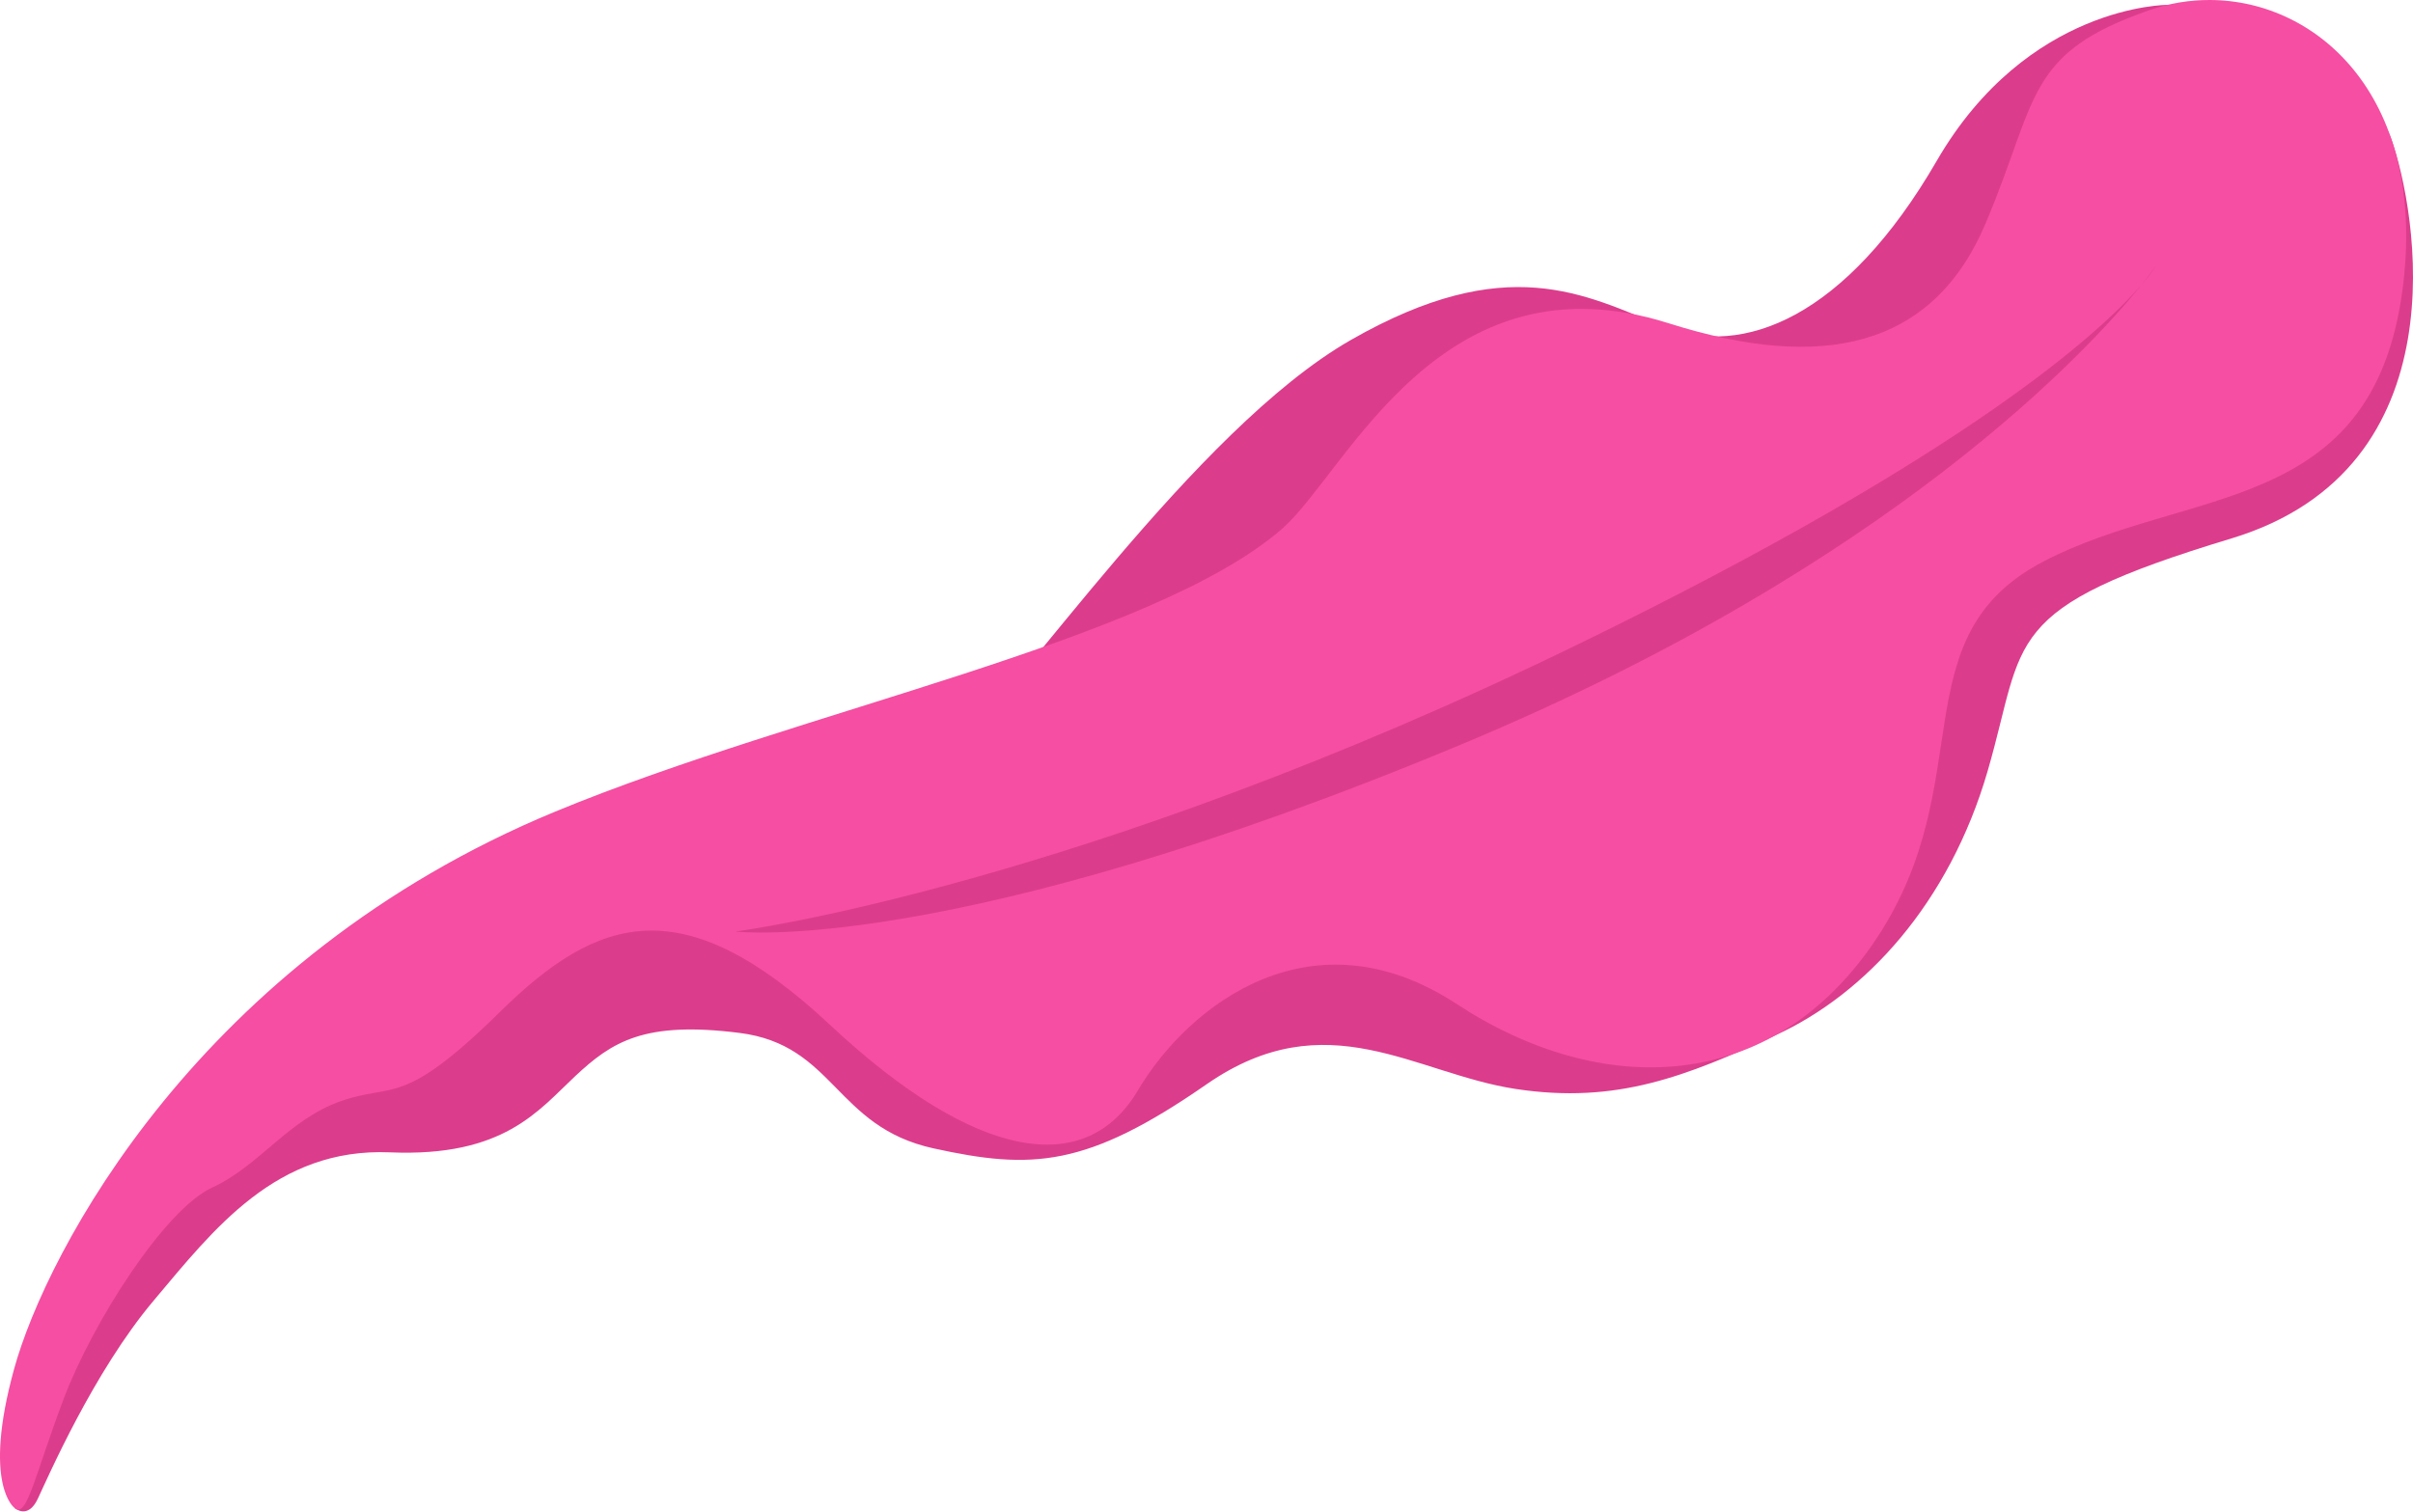
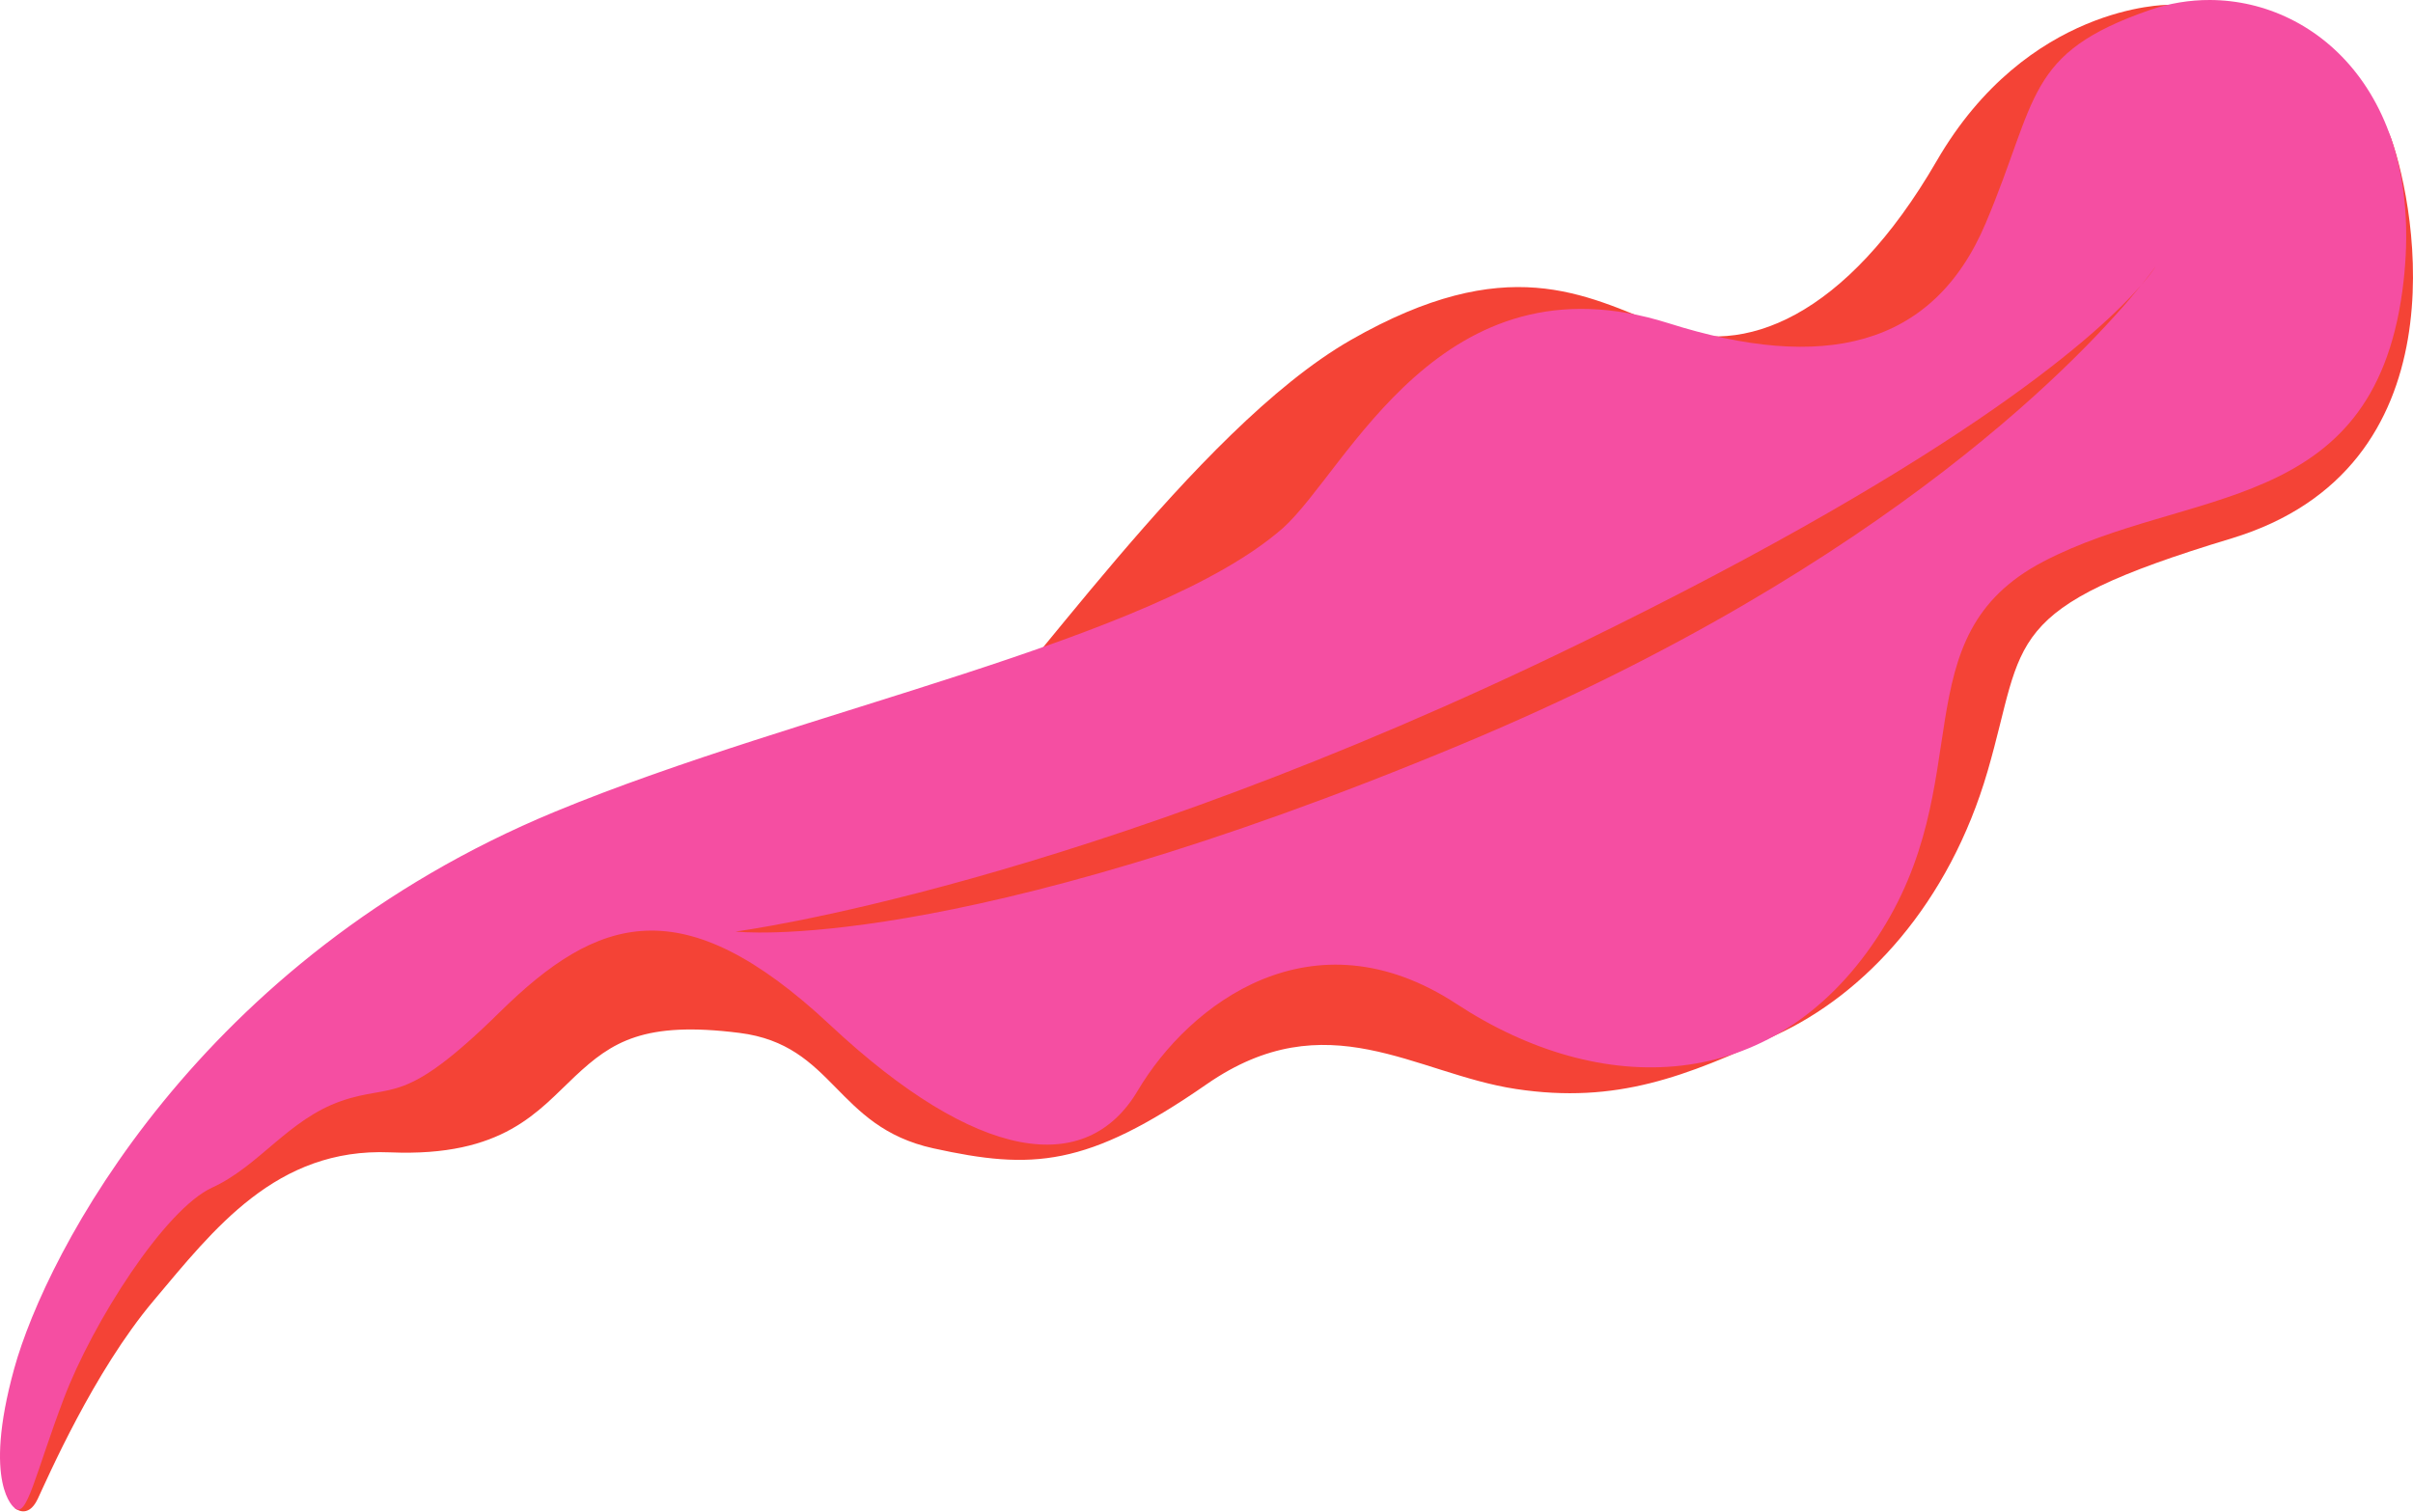
<svg xmlns="http://www.w3.org/2000/svg" width="573" height="359">
-   <path d="M3.45 358.184s3.147 2.858 5.502-2.124c2.354-4.982 13.25-30.16 27.523-47.106 14.273-16.948 29.117-36.37 56.141-35.228 27.024 1.142 35.208-9.902 43.962-18.09 8.754-8.188 16.367-13.14 39.014-10.283 22.647 2.856 22.647 22.28 46.055 27.42 23.408 5.142 36.349 4.57 64.896-15.233 28.546-19.804 49.48-2.475 73.46 1.143 23.978 3.618 40.337-3.036 61.636-12.781 21.3-9.745 41.216-31.289 50.367-62.796 9.15-31.508 2.691-38.51 57.865-55.206 55.173-16.696 43.936-78.022 37.981-94.89-5.954-16.867-53.146-31.855-53.146-31.855s-33.28-.093-54.812 37.07c-21.53 37.162-46.022 46.857-64.862 39.317-18.84-7.54-37.141-18.043-74.283 3.231-37.14 21.275-79.934 85.367-93.93 96.408C212.826 188.222 4.273 260.197 3.45 358.184z" fill="#dc3c8c" />
+   <path d="M3.45 358.184s3.147 2.858 5.502-2.124c2.354-4.982 13.25-30.16 27.523-47.106 14.273-16.948 29.117-36.37 56.141-35.228 27.024 1.142 35.208-9.902 43.962-18.09 8.754-8.188 16.367-13.14 39.014-10.283 22.647 2.856 22.647 22.28 46.055 27.42 23.408 5.142 36.349 4.57 64.896-15.233 28.546-19.804 49.48-2.475 73.46 1.143 23.978 3.618 40.337-3.036 61.636-12.781 21.3-9.745 41.216-31.289 50.367-62.796 9.15-31.508 2.691-38.51 57.865-55.206 55.173-16.696 43.936-78.022 37.981-94.89-5.954-16.867-53.146-31.855-53.146-31.855s-33.28-.093-54.812 37.07c-21.53 37.162-46.022 46.857-64.862 39.317-18.84-7.54-37.141-18.043-74.283 3.231-37.14 21.275-79.934 85.367-93.93 96.408C212.826 188.222 4.273 260.197 3.45 358.184z" fill="#f44336" />
  <path d="M524.79 0c-4.82-.018-9.65.77-14.29 2.377-29.688 10.282-26.415 20.947-38.976 50.652-12.56 29.706-38.852 35.29-75.232 23.769-54.158-17.153-76.306 34.935-91.691 48.678-30.779 26.914-114.177 43.073-172.788 67.323C47.203 227.807 10.973 297.528 3.36 325.14c-7.612 27.61.09 33.045.09 33.045 2.95 2.666 4.858-7.91 11.71-26 6.85-18.09 23.979-44.938 35.207-50.08 11.228-5.14 18.08-16.186 30.641-20.566 12.56-4.38 14.463 1.715 37.68-21.136 23.219-22.85 43.392-29.705 78.41 3.048 35.016 32.752 60.897 36.18 73.077 15.614s41.488-43.036 75.744-20.567c34.256 22.47 74.983 21.709 99.724-15.614 24.74-37.322 5.328-71.597 39.584-89.497 34.256-17.9 78.026-10.663 85.258-64.361C576.587 23.717 550.823.098 524.79 0zM511.87 63.311s-.944 1.572-3.468 4.485c-12.179 15.049-58.938 66.287-161.34 109.006-121.418 50.652-172.393 44.473-172.393 44.473s81.806-10.579 200.56-68.467c93.024-45.345 124.05-74.478 133.173-85.012 2.262-2.794 3.468-4.485 3.468-4.485z" fill="#f54ea2" />
</svg>
